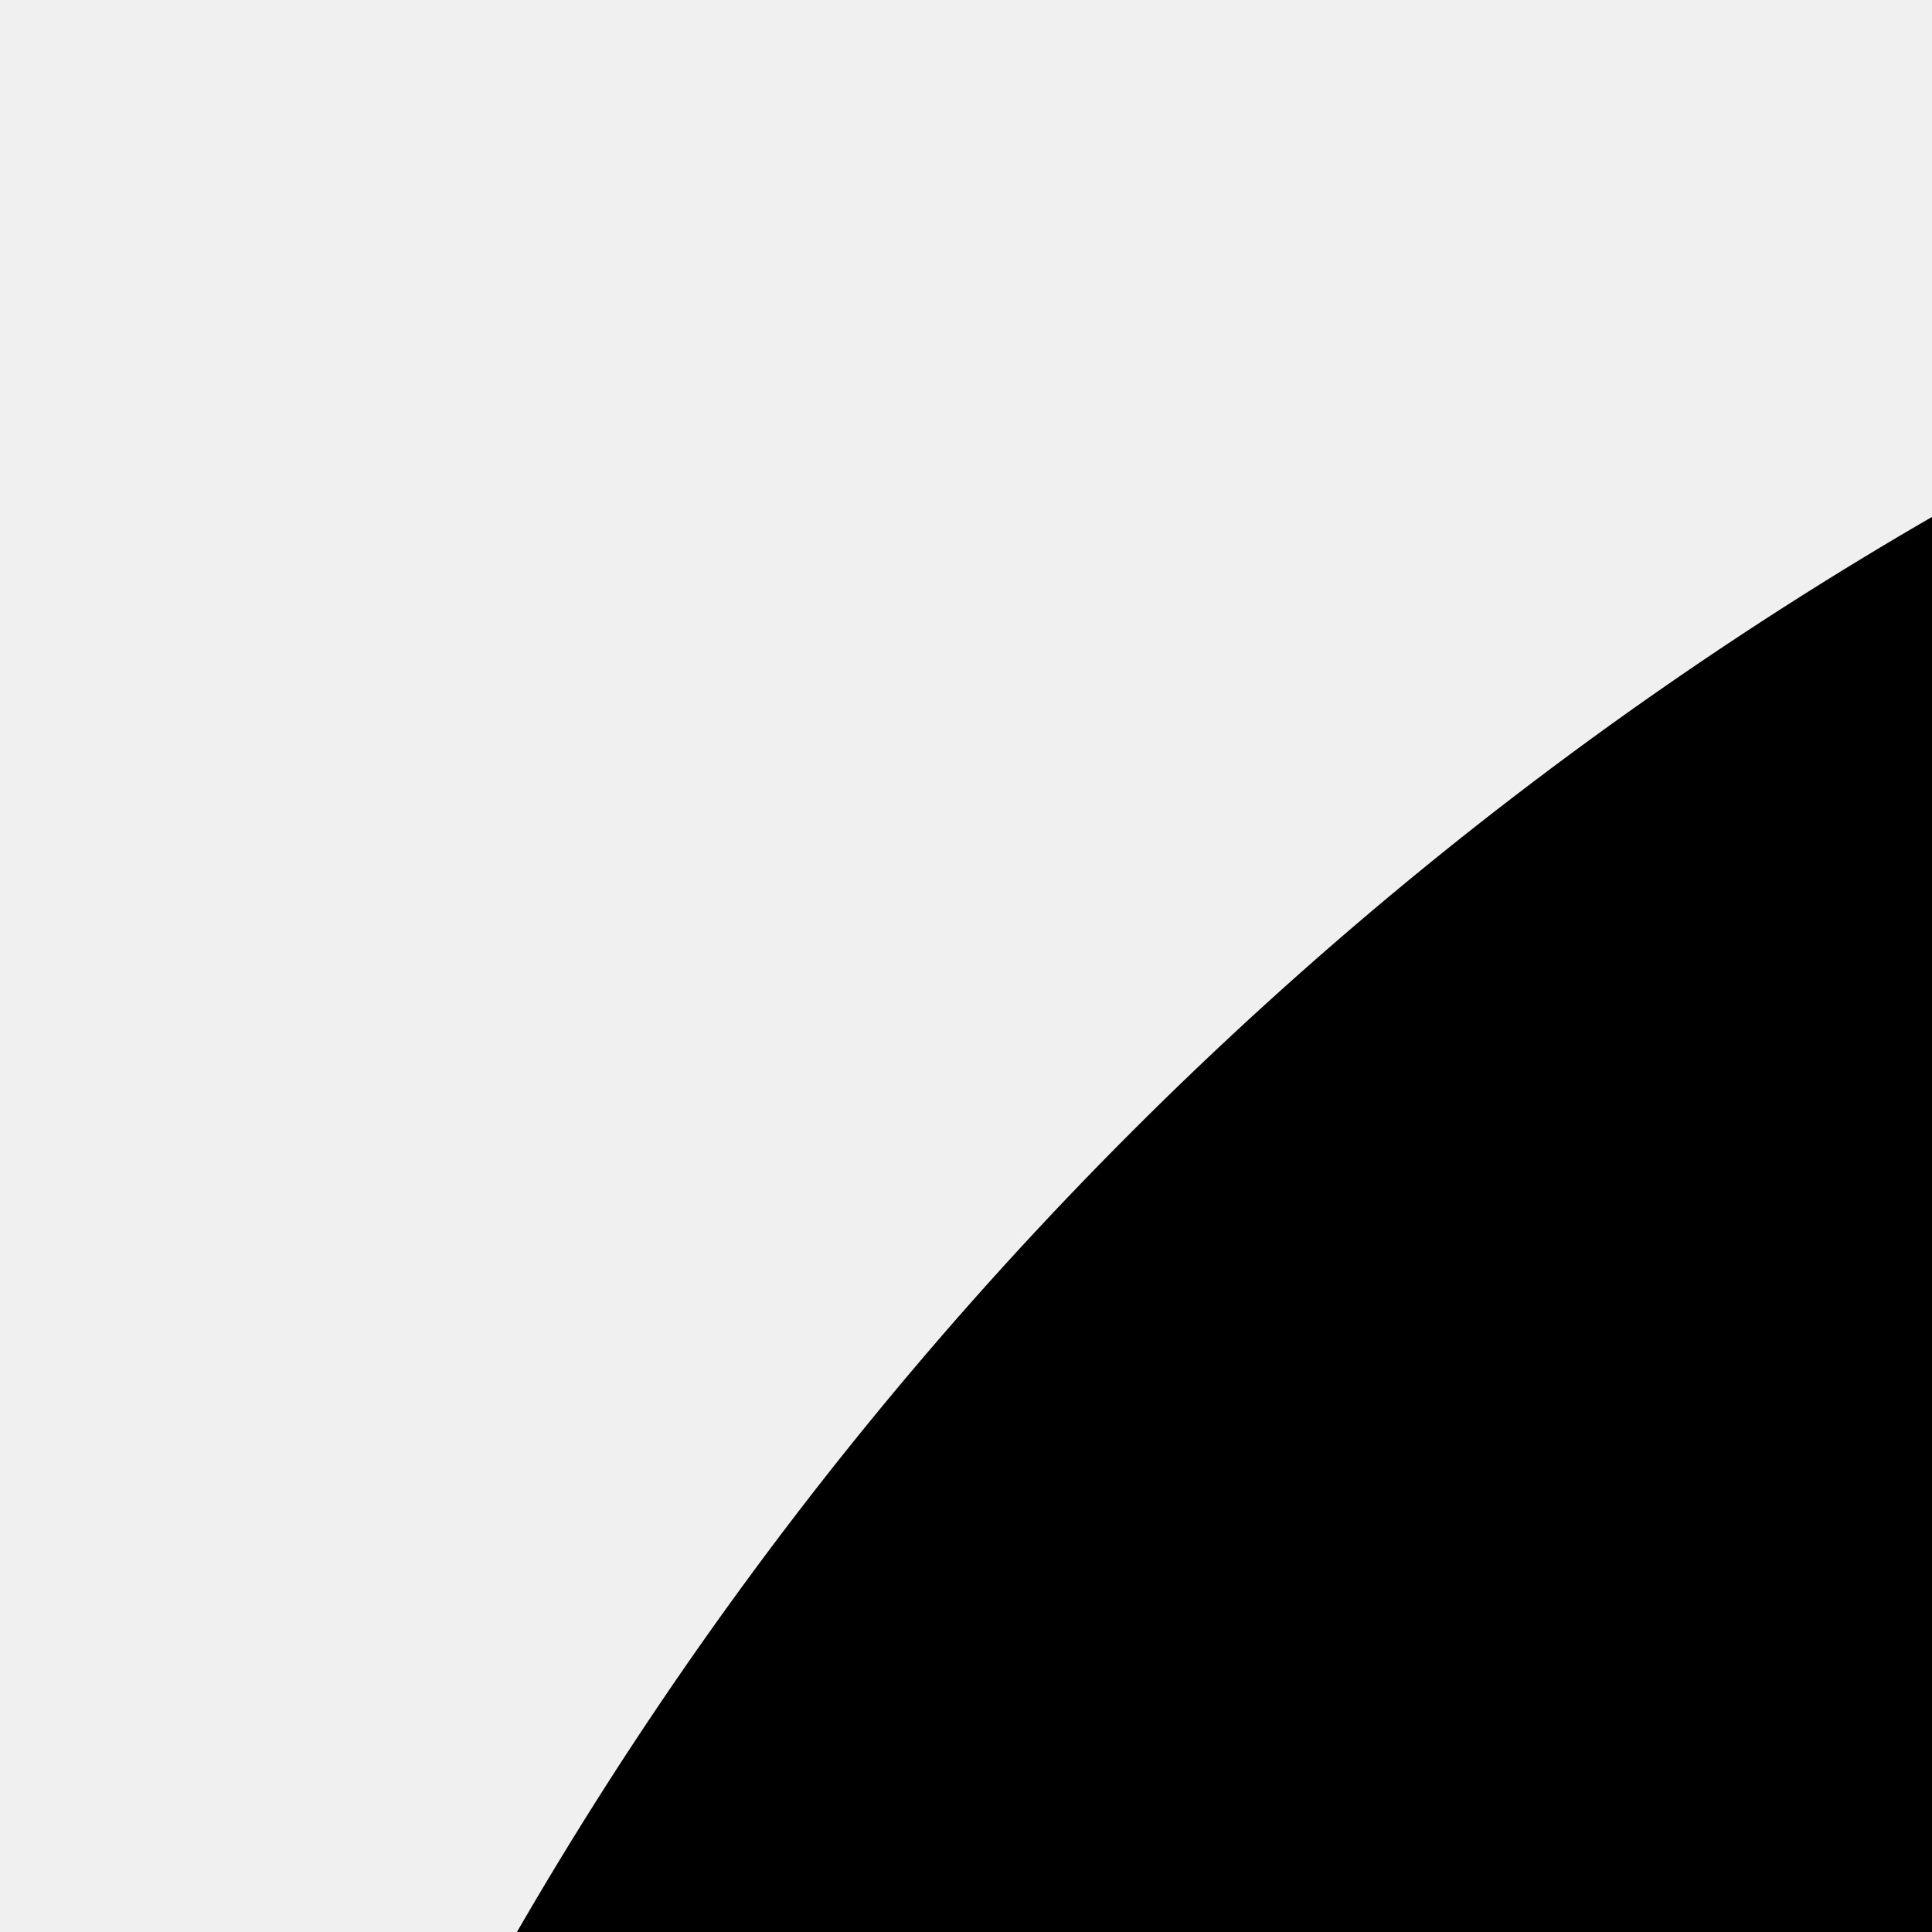
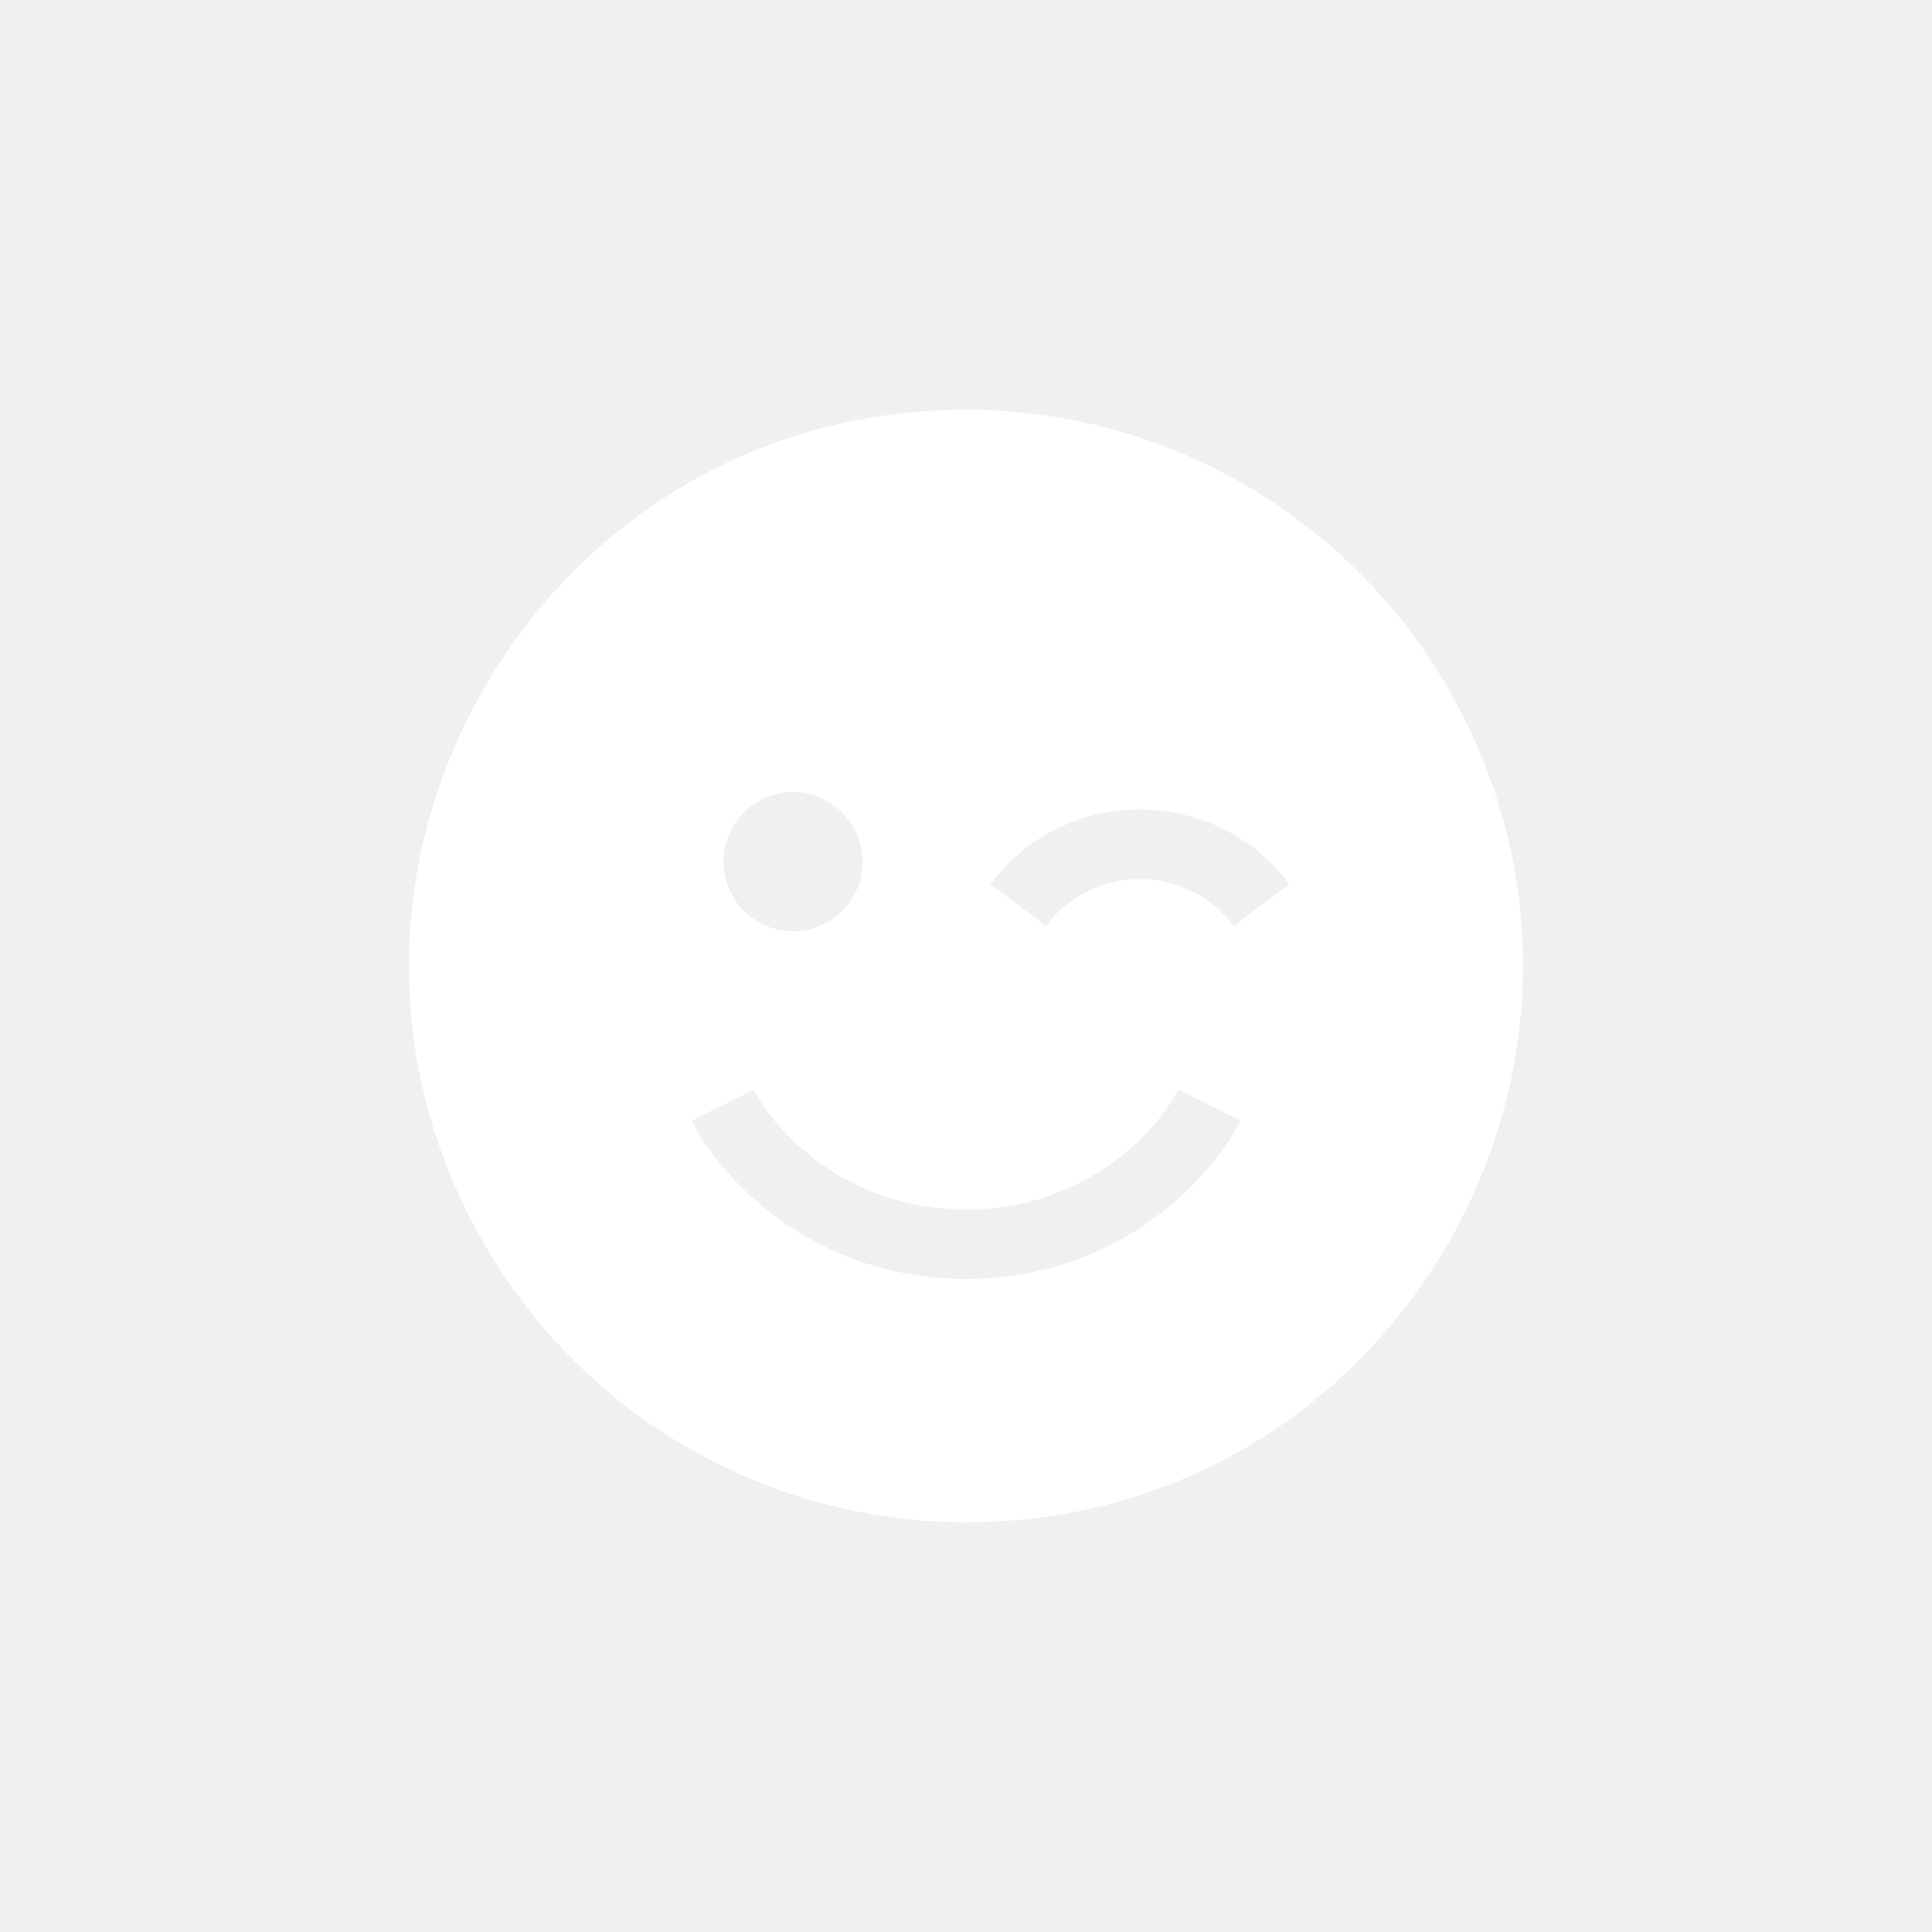
- <svg xmlns="http://www.w3.org/2000/svg" viewBox="0 0 128 128">
-   <path d="M256 512A256 256 0 1 0 256 0a256 256 0 1 0 0 512zM129.7 327.2l28.6-14.3c8.7 17.5 41.3 55.2 97.7 55.2s88.9-37.7 97.7-55.2l28.6 14.3C369.7 352.3 327.6 400 256 400s-113.7-47.7-126.3-72.8zM144.4 208a32 32 0 1 1 64 0 32 32 0 1 1 -64 0zm148.4 29.6l-25.6-19.2c34.4-45.9 103.2-45.9 137.6 0l-25.6 19.2c-21.6-28.8-64.8-28.8-86.4 0z" />
-   <style>
-         path { fill: #000; }
-         @media (prefers-color-scheme: dark) {
-             path { fill: #FFF; }
-         }
-     </style>
+ <svg xmlns="http://www.w3.org/2000/svg" viewBox="0 0 128 128" style="background-color: #8039d7">
+   <defs />
+   <path d="M 64 100.853 C 92.369 100.853 110.1 70.142 95.915 45.574 C 89.333 34.171 77.166 27.147 64 27.147 C 35.631 27.147 17.9 57.858 32.084 82.427 C 38.668 93.828 50.833 100.853 64 100.853 Z M 45.818 74.249 L 49.935 72.192 C 51.187 74.71 55.881 80.138 64 80.138 C 72.119 80.138 76.797 74.71 78.065 72.192 L 82.181 74.249 C 80.367 77.863 74.308 84.73 64 84.73 C 53.693 84.73 47.632 77.863 45.818 74.249 Z M 47.934 57.09 C 47.934 53.544 51.774 51.328 54.844 53.101 C 56.27 53.923 57.147 55.444 57.147 57.09 C 57.147 60.636 53.309 62.853 50.237 61.079 C 48.813 60.257 47.934 58.735 47.934 57.09 Z M 69.297 61.351 L 65.612 58.587 C 70.565 51.979 80.469 51.979 85.42 58.587 L 81.735 61.351 C 78.626 57.206 72.407 57.206 69.297 61.351 Z" style="fill: rgb(255, 255, 255)" />
</svg>
